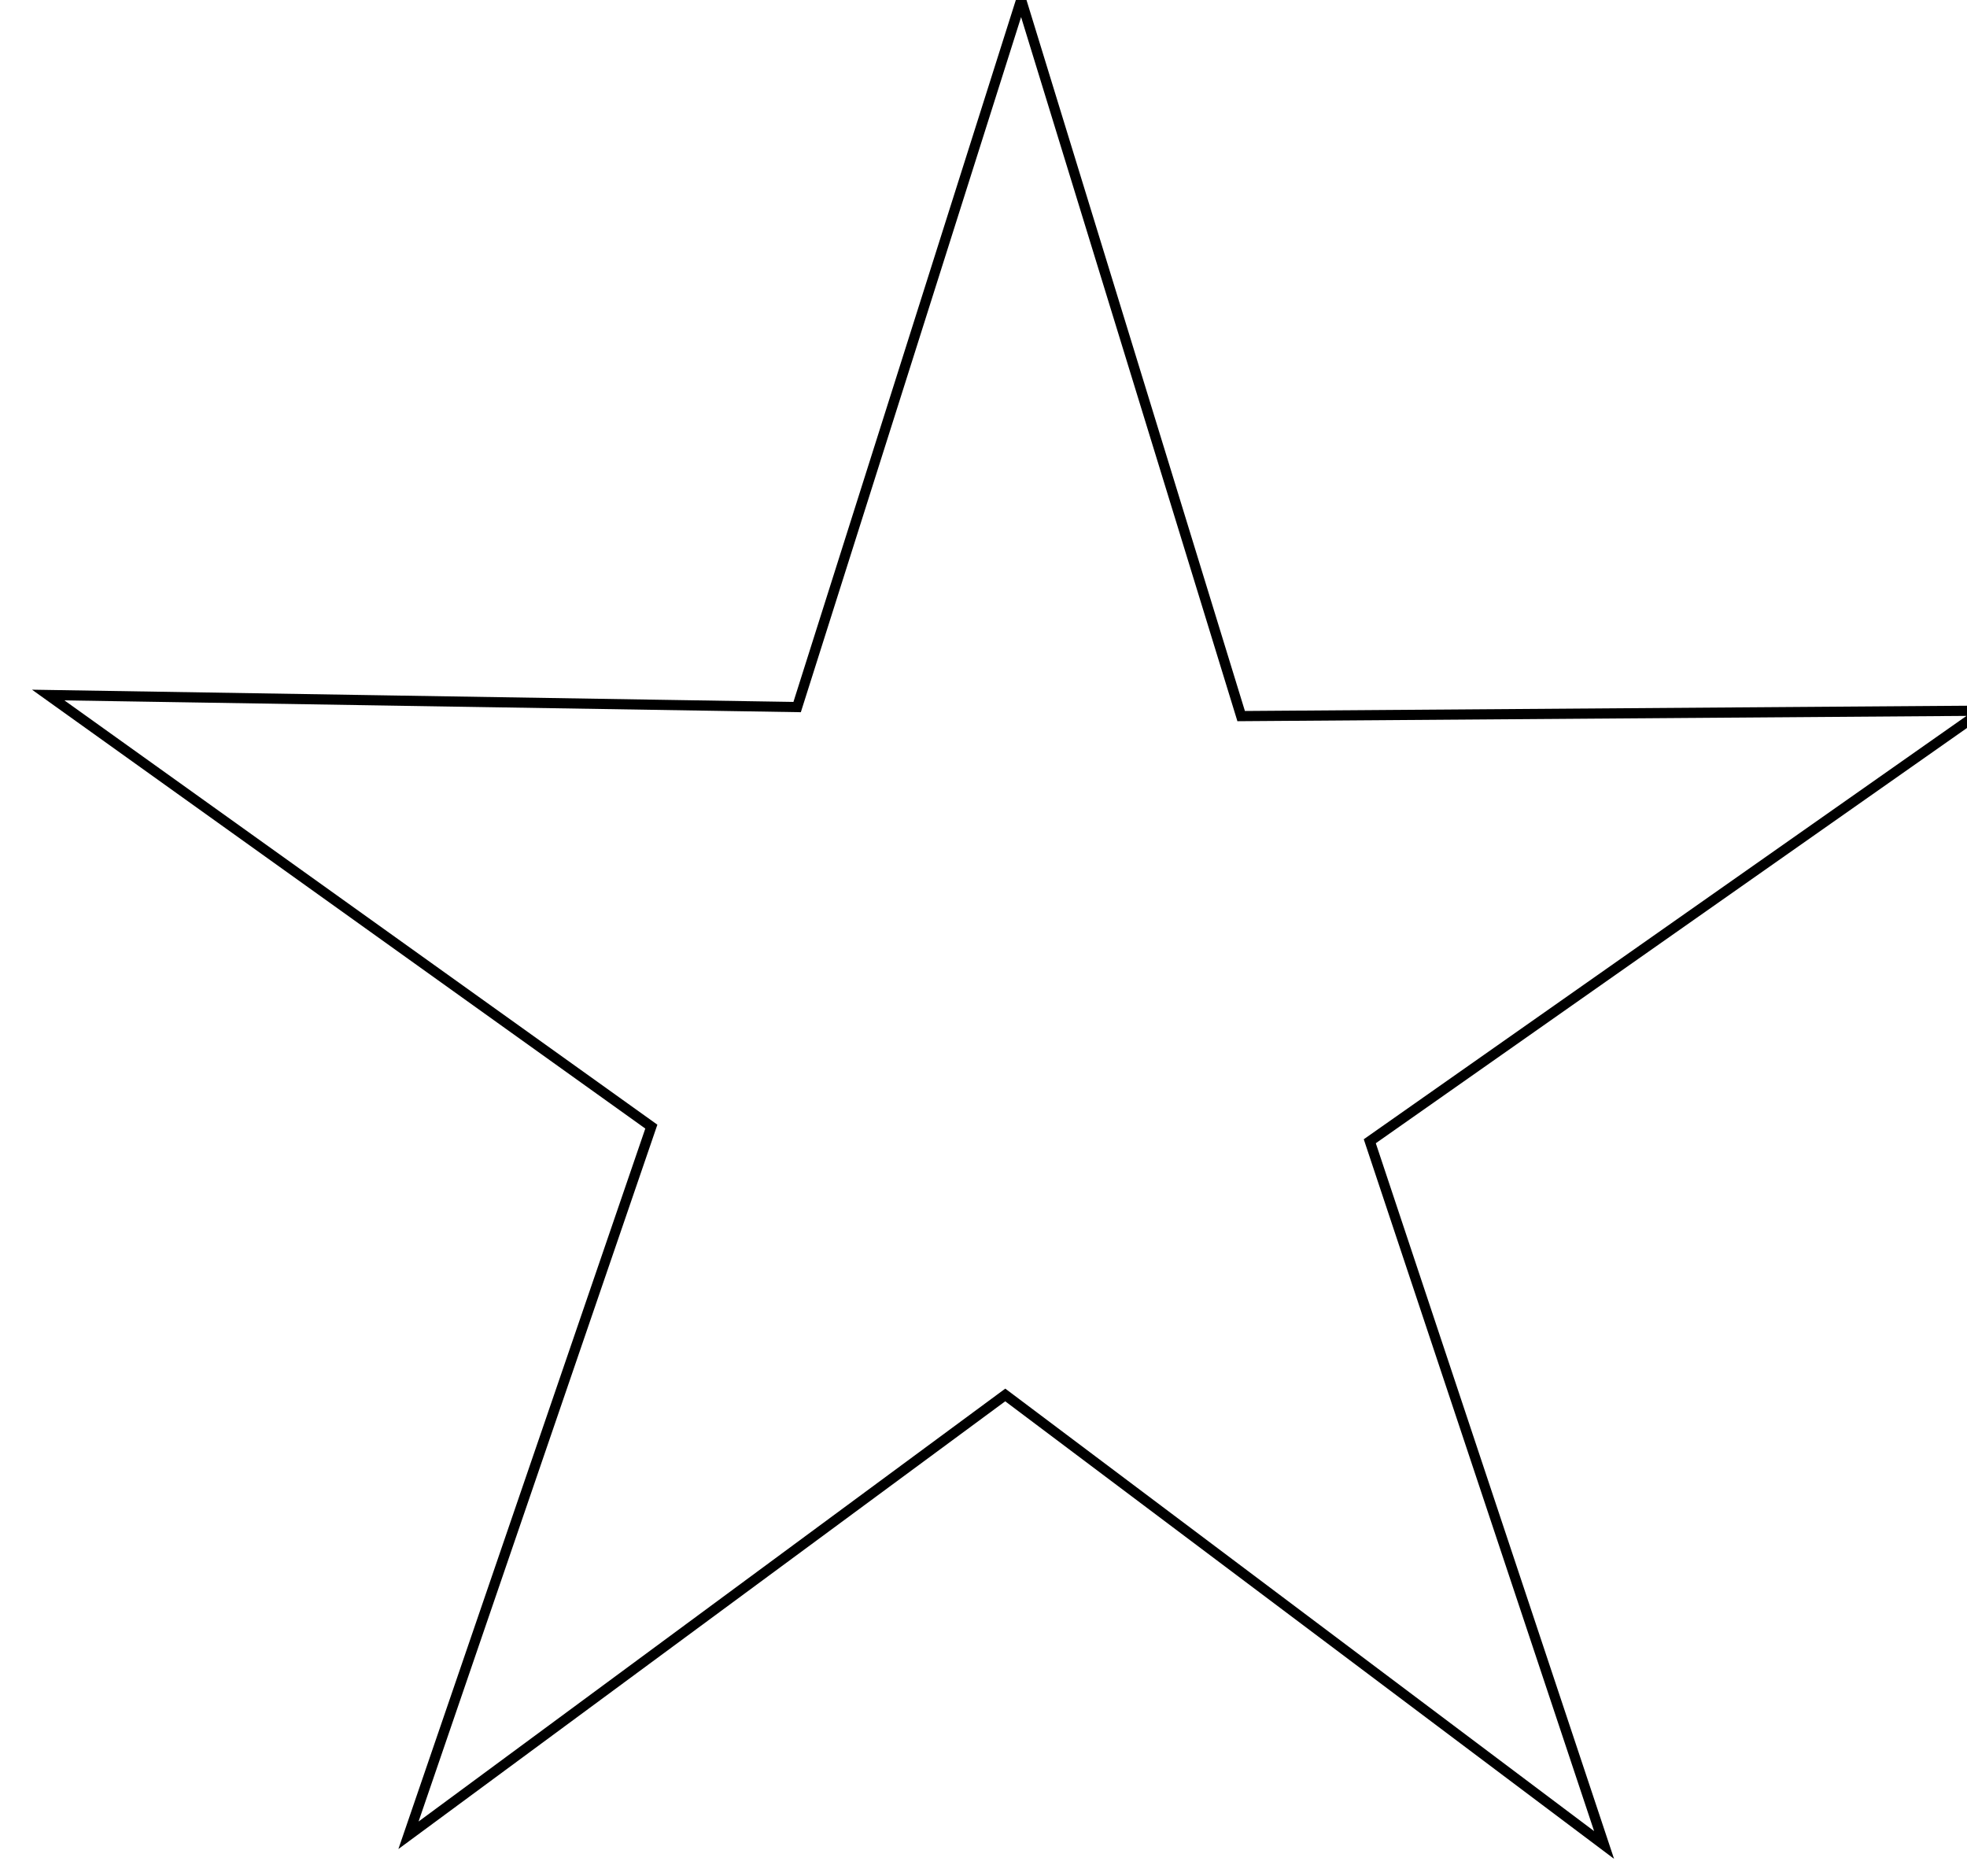
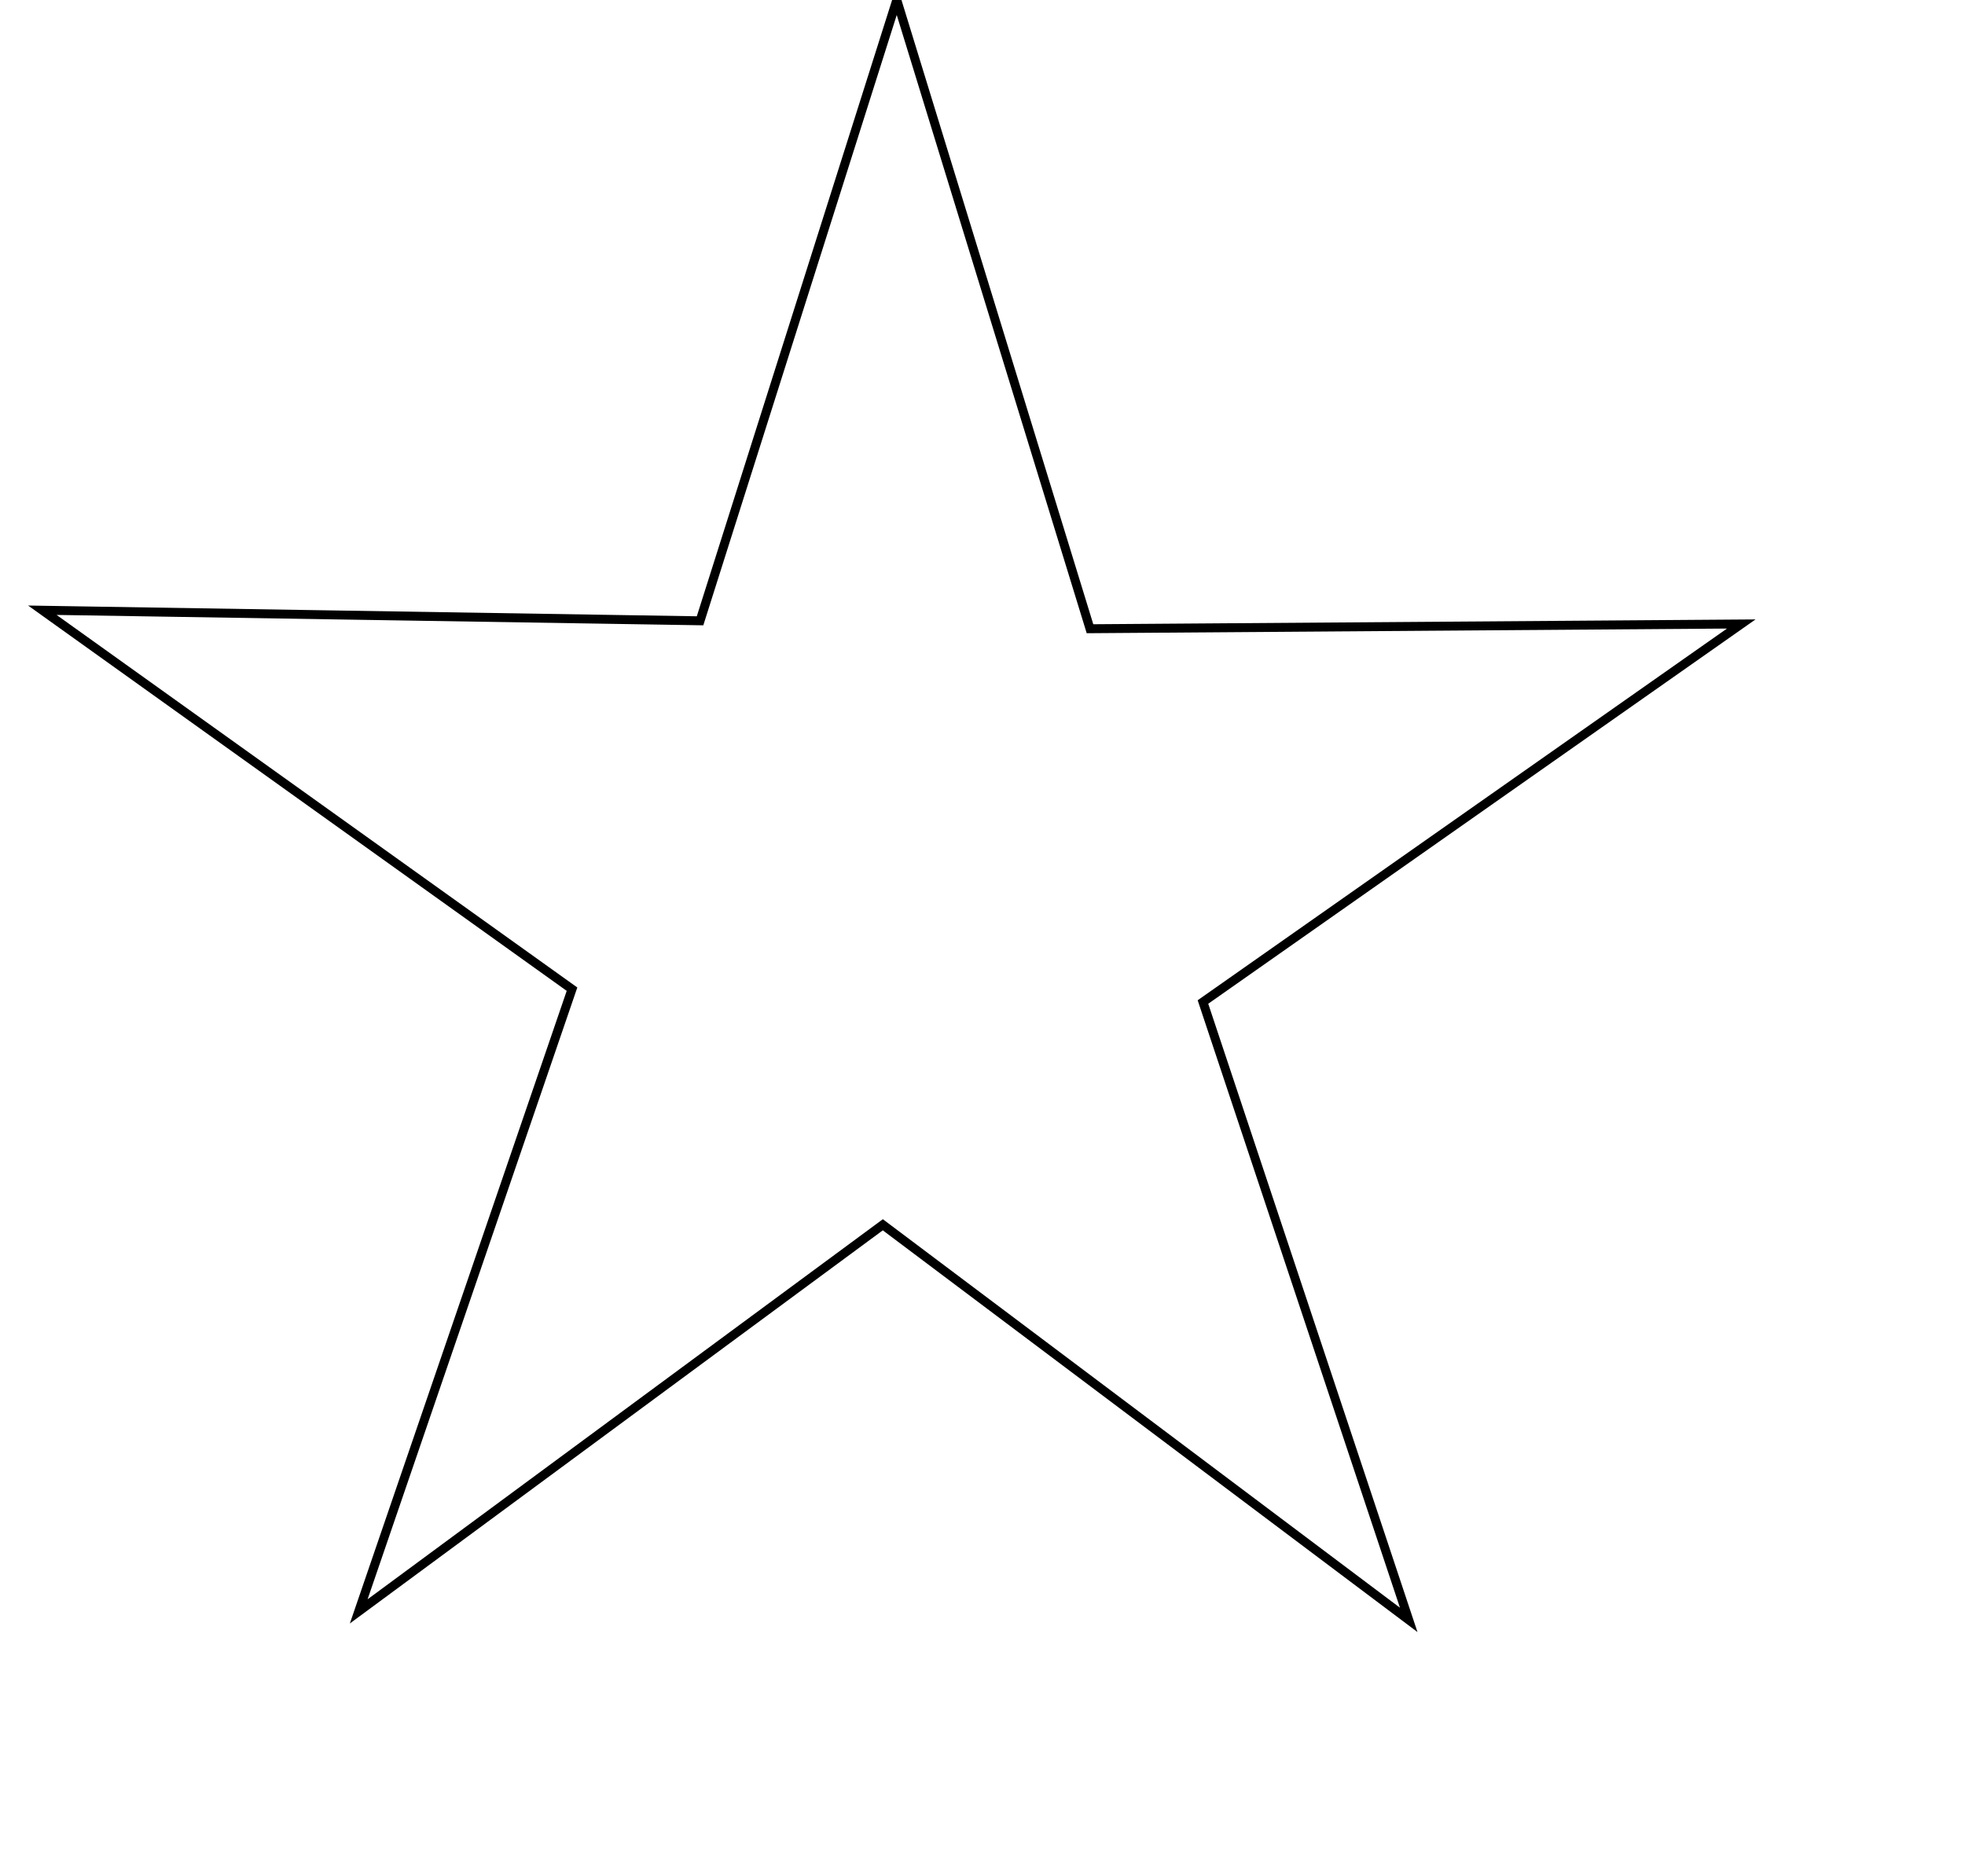
- <svg xmlns="http://www.w3.org/2000/svg" style="fill:none;stroke:#000000">
+ <svg xmlns="http://www.w3.org/2000/svg" width="220" height="210" style="fill:none;stroke:#000000">
  <polygon points="100.405,0 122.035,70.399 194.951,69.868 134.682,112.195 157.719,181.378 98.84,137.138 40.162,180.426 64.042,110.758 4.74,68.328 78.377,69.511 100.405,0" />
</svg>
